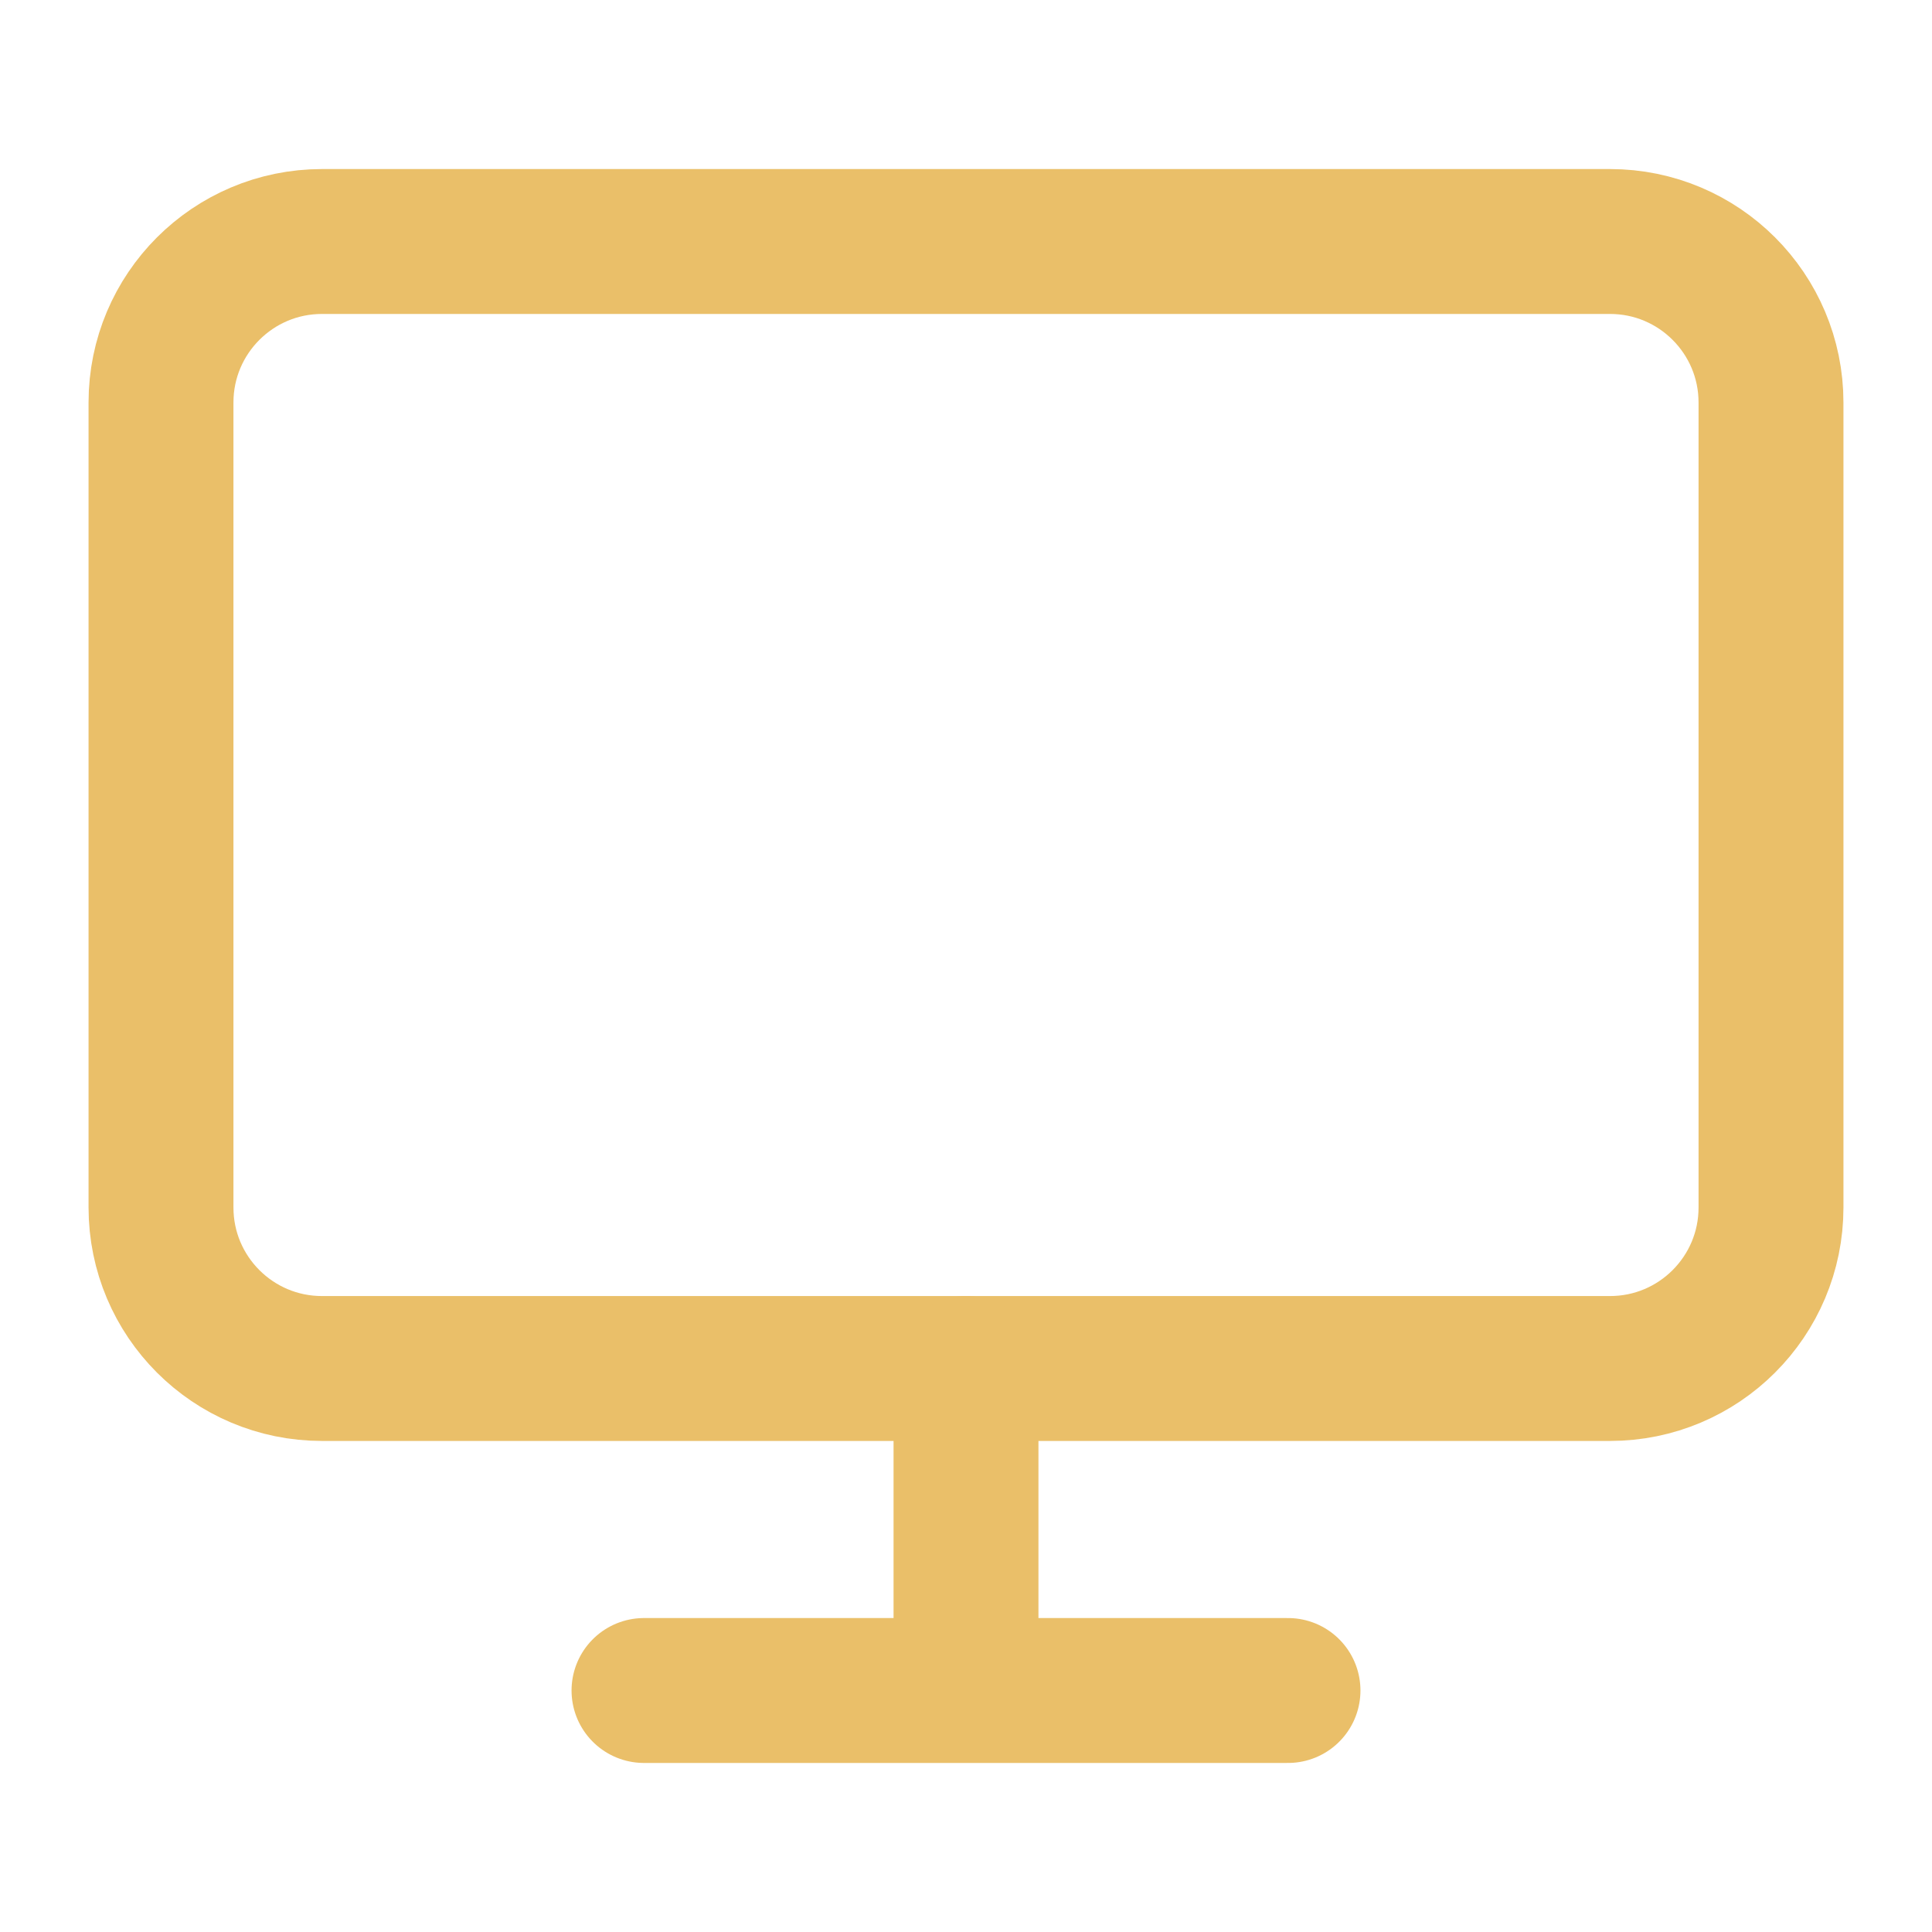
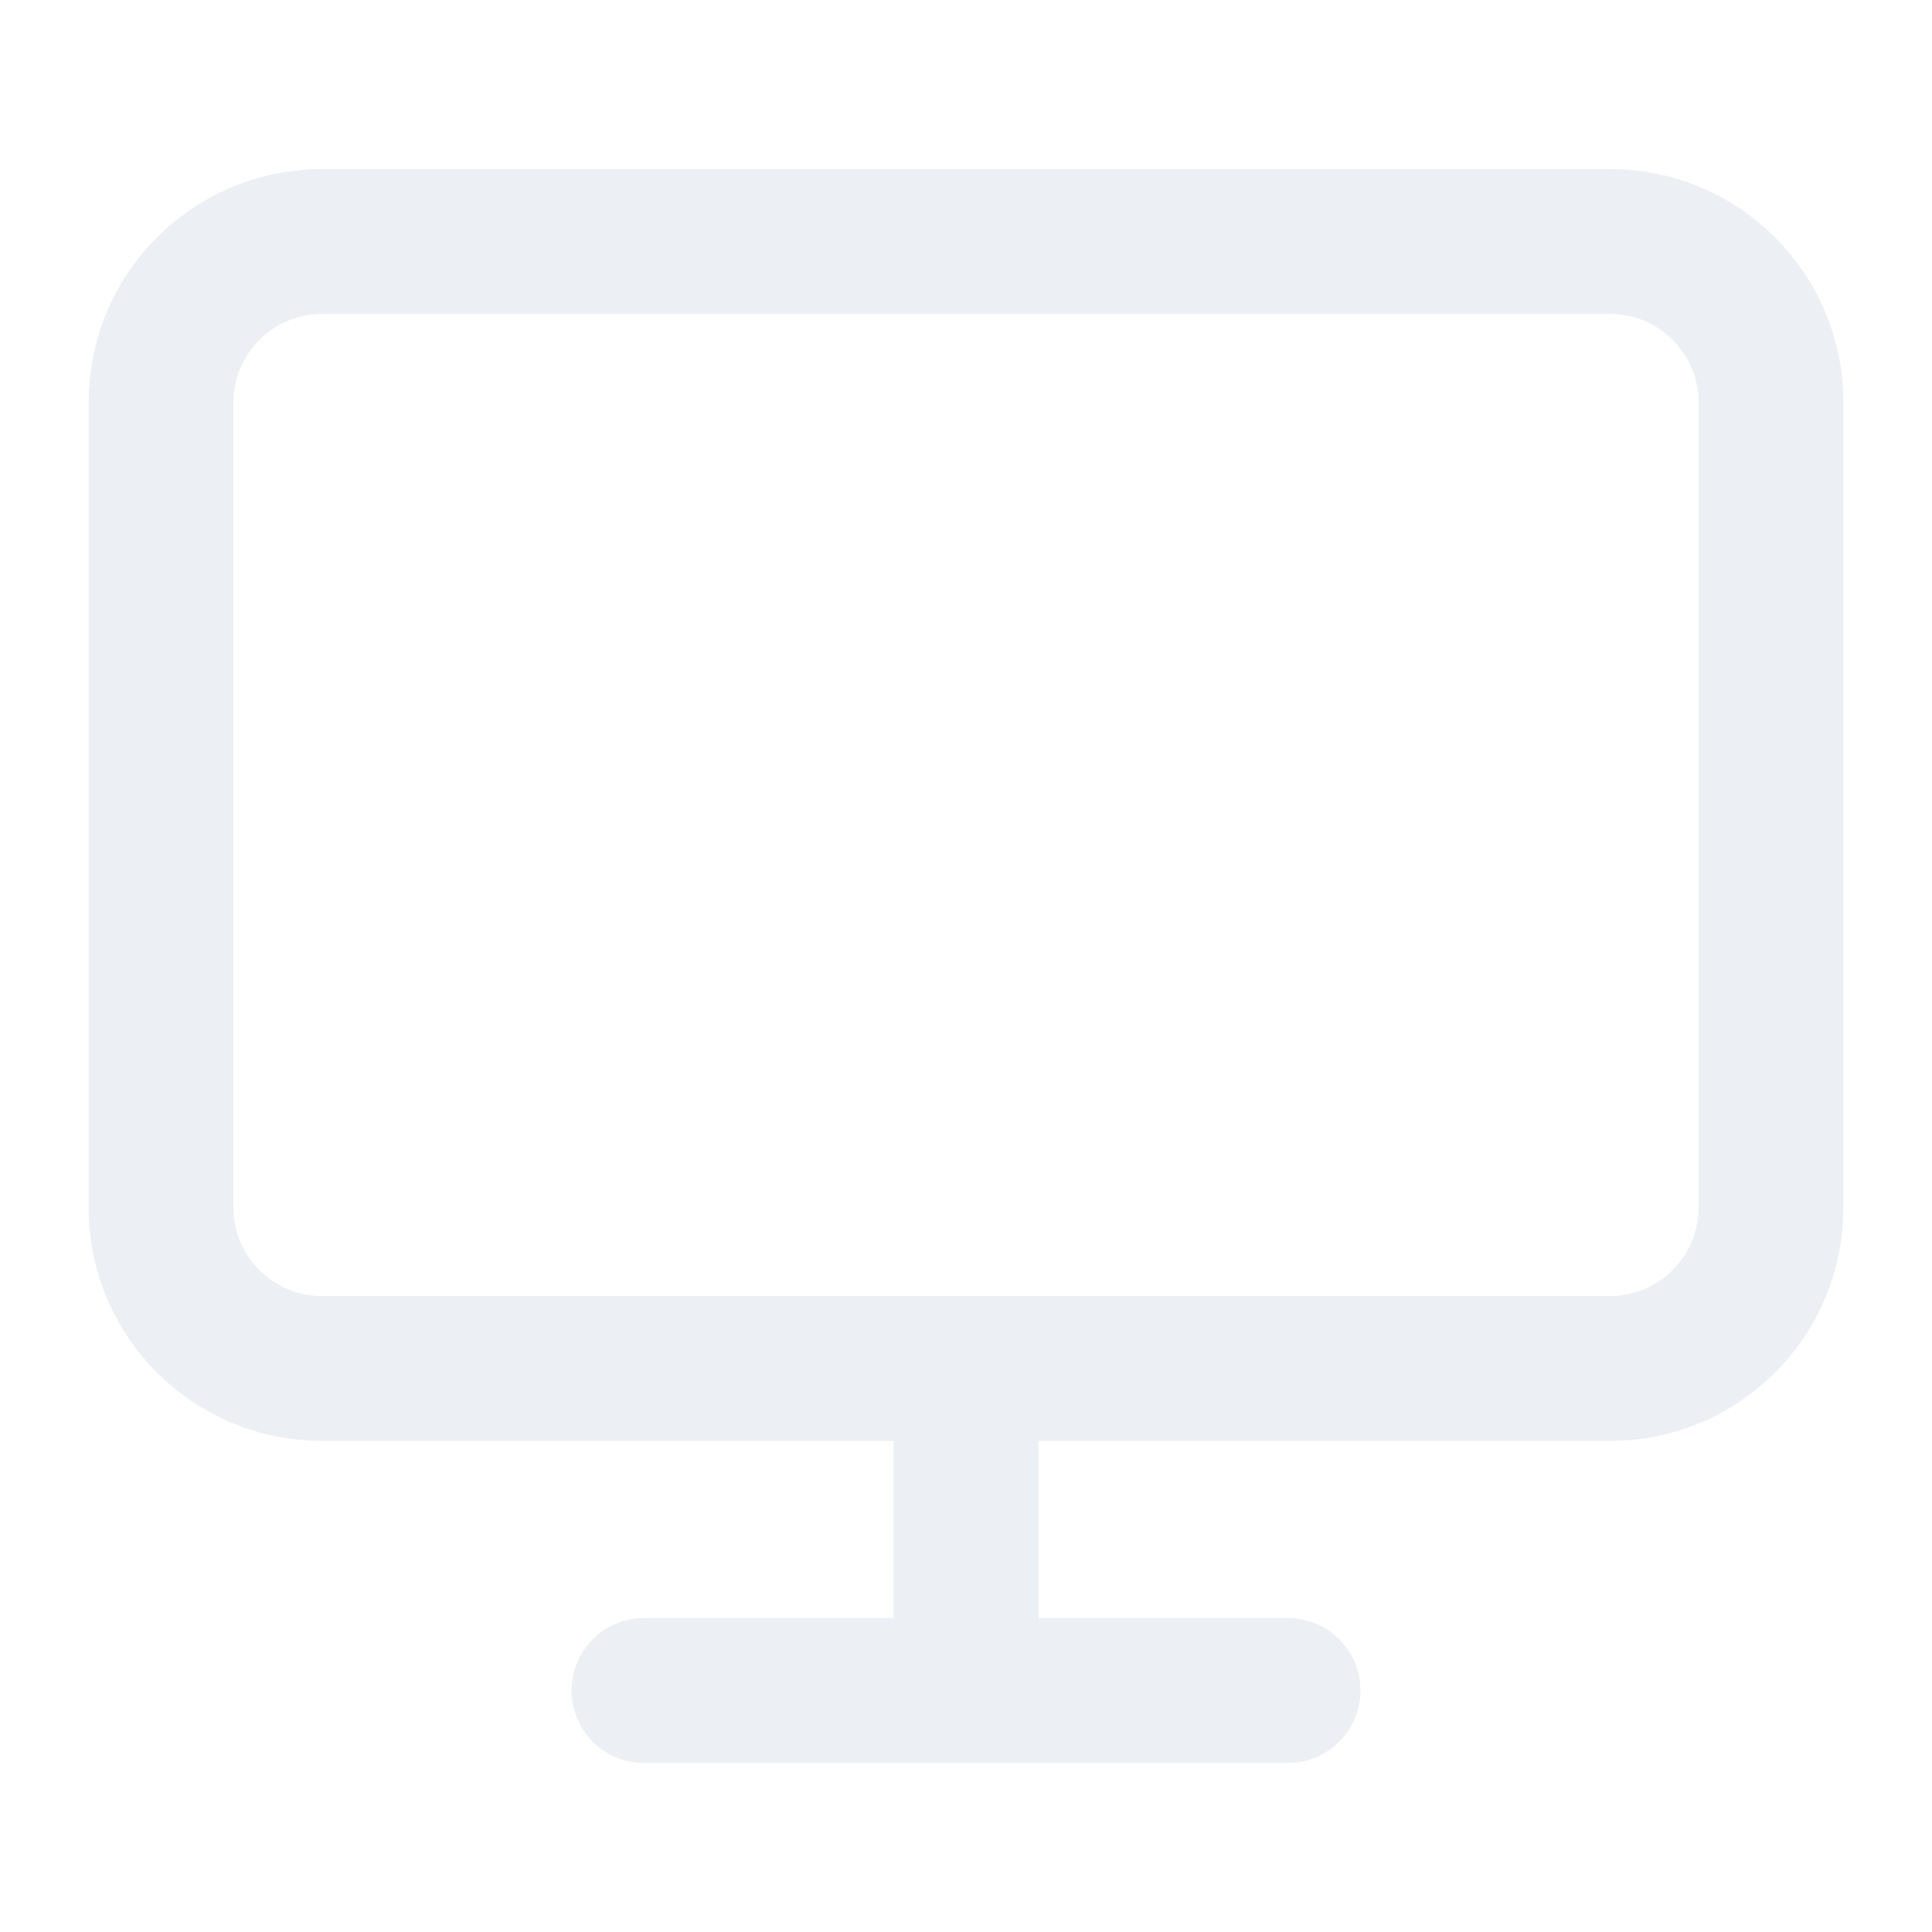
- <svg xmlns="http://www.w3.org/2000/svg" viewBox="0 0 24 24" fill="none" stroke="#EABF69" stroke-width="1.8" stroke-linecap="round" stroke-linejoin="round">
+ <svg xmlns="http://www.w3.org/2000/svg" viewBox="0 0 24 24" fill="none" stroke="#ECEFF4" stroke-width="1.8" stroke-linecap="round" stroke-linejoin="round">
  <rect x="2" y="3" width="20" height="14" rx="2" />
  <path d="M8 21h8m-4-4v4" />
</svg>
